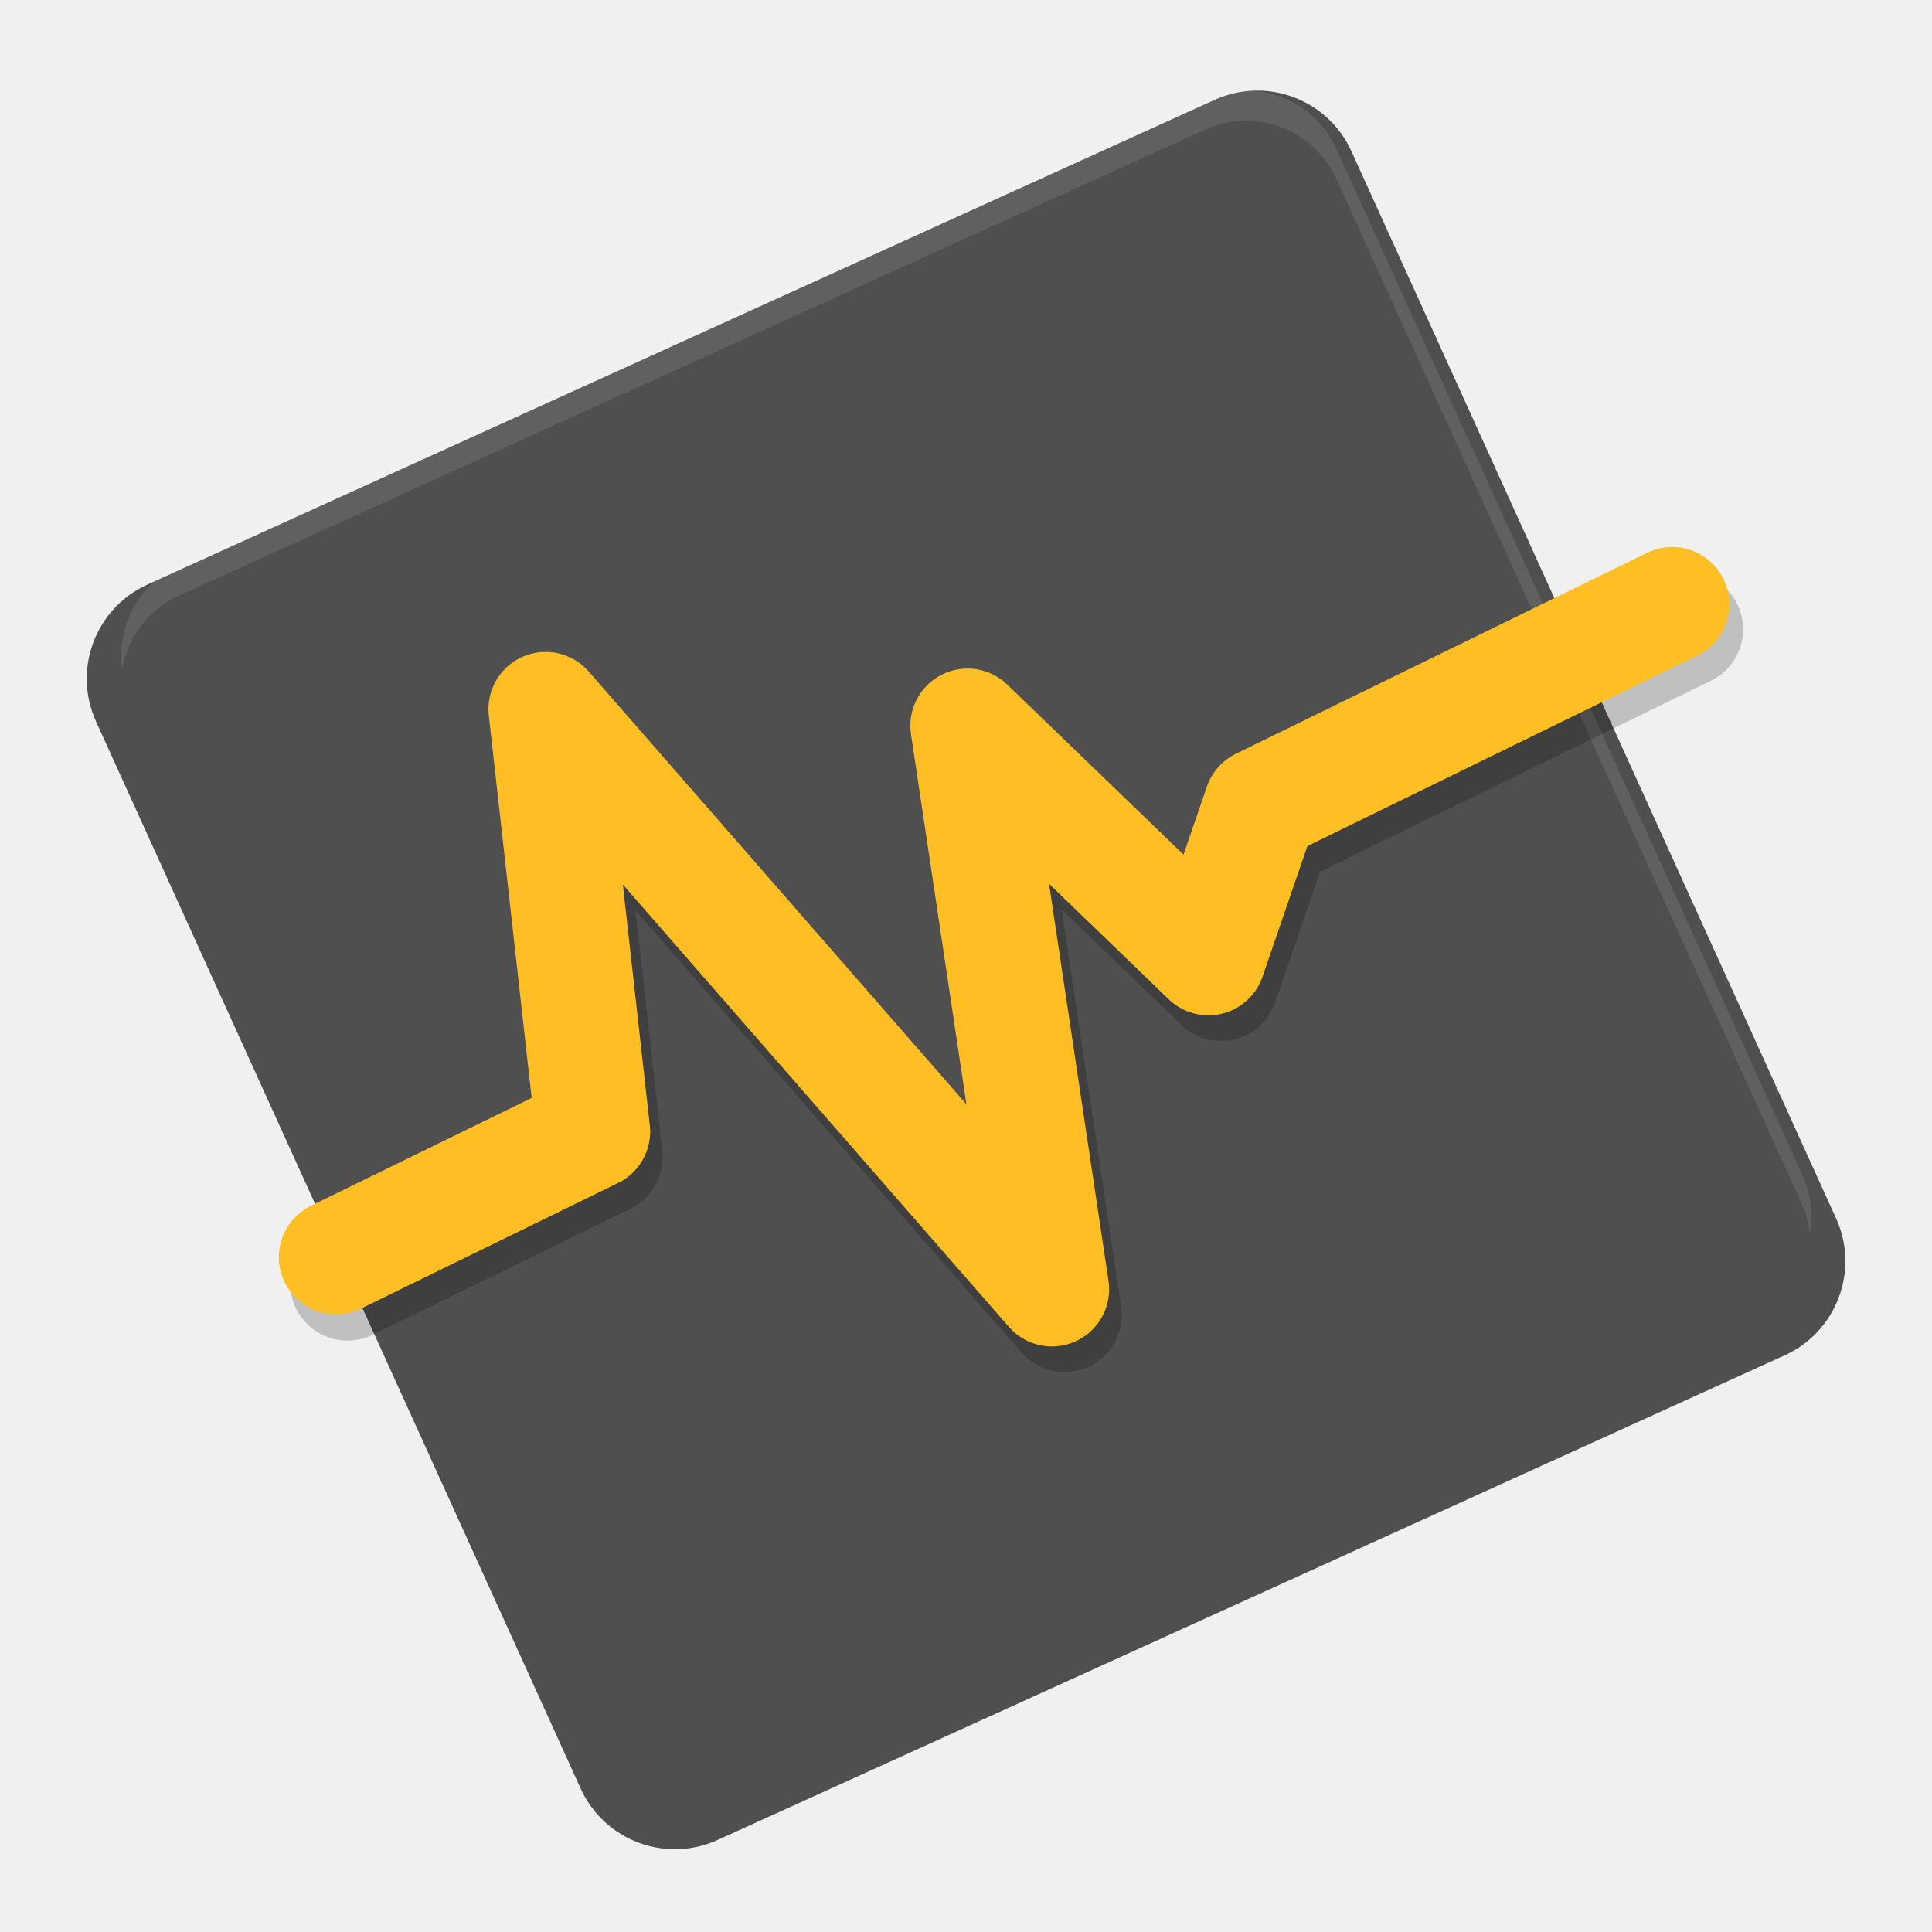
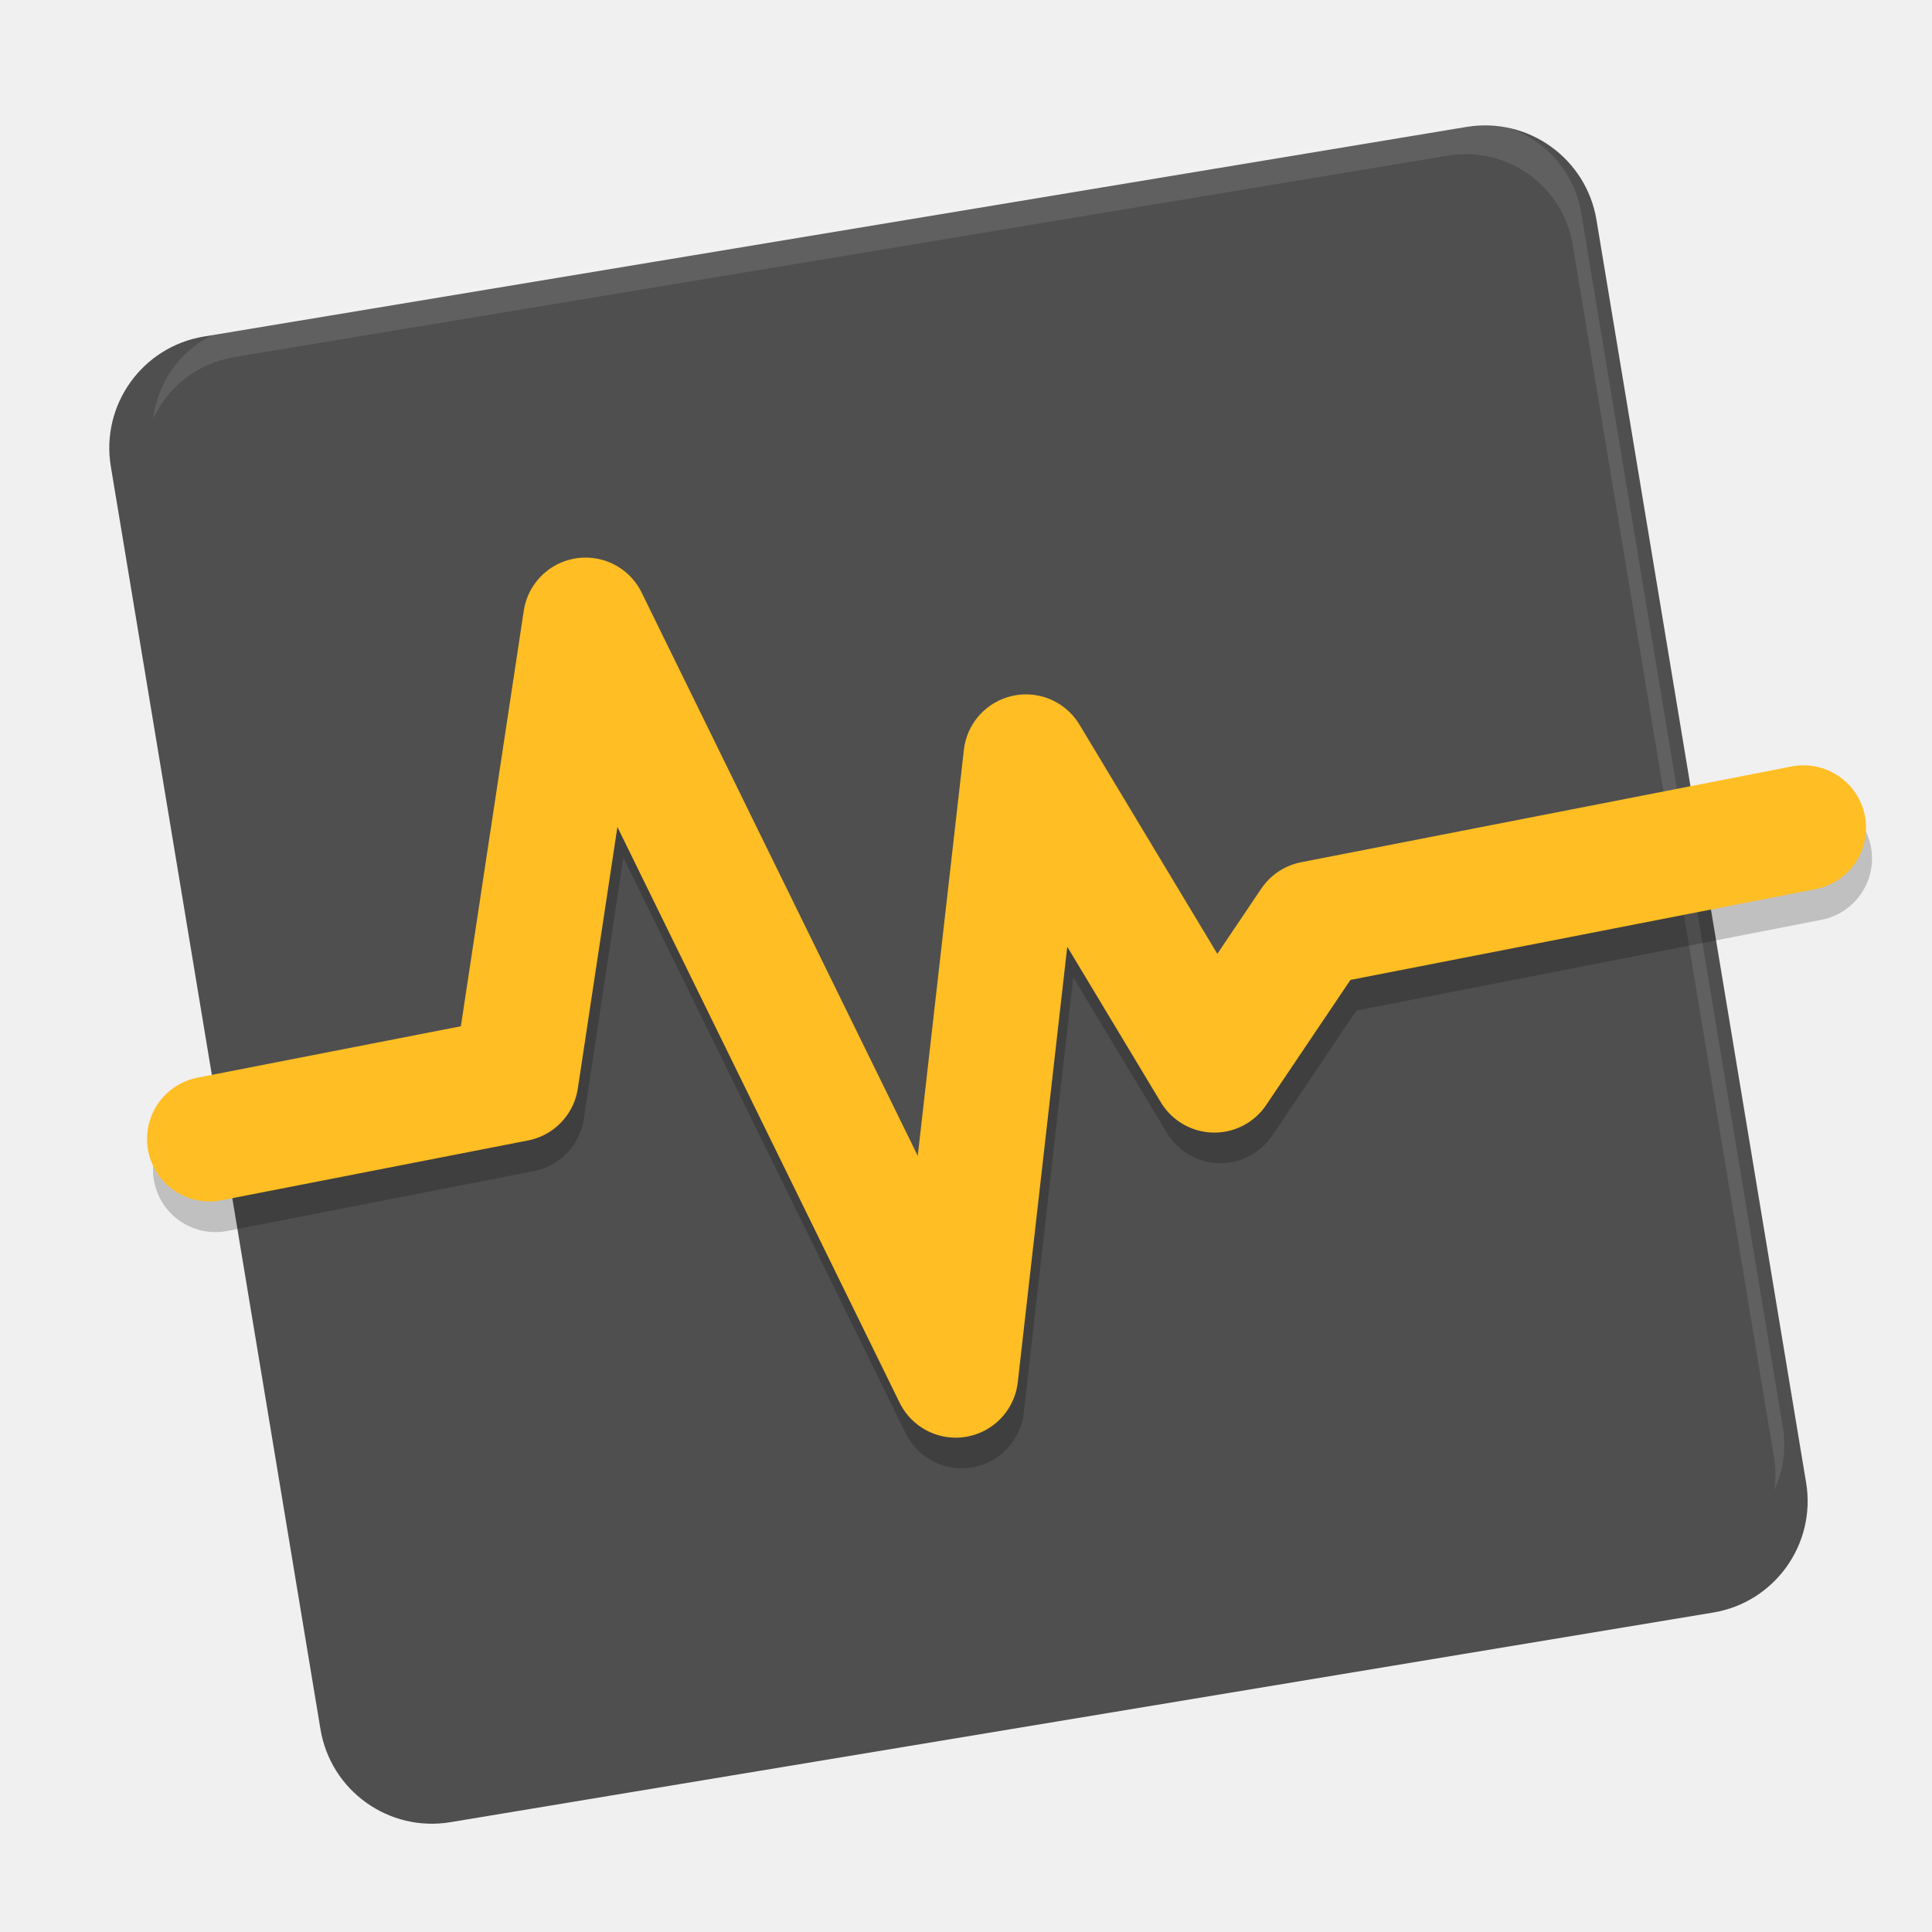
- <svg xmlns="http://www.w3.org/2000/svg" id="svg14" version="1.1" height="64" width="64">
+ <svg xmlns="http://www.w3.org/2000/svg" width="64" height="64" version="1.1" id="svg14">
  <defs id="defs18" />
-   <rect id="rect2" transform="matrix(-0.4135232,-0.9104936,-0.9104936,0.4135232,0,0)" ry="3.293" rx="3.293" y="-37.85" x="-64.32" height="43.903" width="43.903" style="opacity:0.2" />
-   <rect id="rect4" transform="matrix(-0.4135232,-0.9104936,-0.9104936,0.4135232,0,0)" ry="3.426" rx="3.426" y="-38.689" x="-65.326" height="45.676" width="45.676" style="fill:#4f4f4f;stroke-width:1.04" />
-   <path id="path6" d="M 41.188 3.002 C 40.76 3.014 40.327 3.108 39.912 3.297 L 5.934 18.729 C 4.572 19.347 3.852 20.766 4.047 22.172 C 4.224 21.133 4.898 20.199 5.934 19.729 L 39.912 4.297 C 41.573 3.543 43.517 4.273 44.271 5.934 L 59.703 39.912 C 59.839 40.211 59.91 40.519 59.953 40.828 C 60.06 40.201 59.987 39.537 59.703 38.912 L 44.271 4.934 C 43.706 3.688 42.47 2.967 41.188 3.002 z" style="opacity:0.1;fill:#ffffff" />
-   <path id="path6-3" style="opacity:0.2;stroke-width:0.947" d="m 17.673,22.633 a 1.895,1.895 0 0 0 -1.063,1.92 l 1.418,12.668 -7.311,3.573 a 1.895,1.895 0 1 0 1.664,3.404 l 8.511,-4.159 a 1.895,1.895 0 0 0 1.05,-1.914 l -0.894,-7.973 12.789,14.652 a 1.895,1.895 0 0 0 3.301,-1.527 l -1.97,-13.15 3.966,3.826 a 1.895,1.895 0 0 0 3.107,-0.748 l 1.486,-4.326 12.913,-6.311 a 1.895,1.895 0 1 0 -1.664,-3.404 l -13.618,6.655 a 1.895,1.895 0 0 0 -0.96,1.087 l -0.774,2.254 -5.84,-5.633 a 1.895,1.895 0 0 0 -3.187,1.644 L 32.432,37.431 19.919,23.096 a 1.895,1.895 0 0 0 -2.247,-0.463 z" />
-   <path id="path8" style="fill:none;stroke:#ffbe23;stroke-width:3.789;stroke-linecap:round;stroke-linejoin:round" d="m 11.132,41.645 8.511,-4.159 -1.568,-13.995 16.772,19.217 -2.796,-18.667 7.98,7.698 1.741,-5.068 13.618,-6.655" />
+   <rect style="opacity:0.2;stroke-width:1.092" width="47.95" height="47.95" x="-60.892" y="-50.061" rx="3.597" ry="3.597" transform="matrix(-0.1637796,-0.986497,-0.986497,0.1637796,0,0)" id="rect2" />
+   <rect style="fill:#4f4f4f;stroke-width:1.136" width="49.887" height="49.887" x="-61.991" y="-50.978" rx="3.742" ry="3.742" transform="matrix(-0.1637796,-0.986497,-0.986497,0.1637796,0,0)" id="rect4" />
+   <path style="opacity:0.1;fill:#ffffff;stroke-width:1.092" d="M 49.675,4.15 C 49.22,4.042 48.737,4.019 48.246,4.101 L 8.037,10.776 C 6.426,11.043 5.265,12.336 5.073,13.875 5.554,12.829 6.529,12.034 7.755,11.831 L 47.963,5.156 c 1.965,-0.326 3.81,0.994 4.136,2.959 l 6.675,40.209 c 0.059,0.354 0.047,0.699 0.005,1.037 0.29,-0.631 0.401,-1.353 0.278,-2.092 L 52.382,7.06 C 52.138,5.586 51.038,4.476 49.675,4.15 Z" id="path6" />
+   <path d="m 19.215,19.521 a 2.069,2.069 0 0 0 -1.665,1.725 L 15.465,35.012 6.742,36.715 a 2.069,2.069 0 1 0 0.793,4.062 L 17.69,38.794 a 2.069,2.069 0 0 0 1.649,-1.722 l 1.311,-8.665 9.35,19.073 a 2.069,2.069 0 0 0 3.914,-0.677 l 1.639,-14.43 3.103,5.157 a 2.069,2.069 0 0 0 3.489,0.089 L 44.933,33.476 60.34,30.469 A 2.069,2.069 0 1 0 59.547,26.407 l -16.248,3.172 a 2.069,2.069 0 0 0 -1.32,0.875 l -1.454,2.16 -4.569,-7.593 a 2.069,2.069 0 0 0 -3.827,0.834 L 30.602,39.304 21.454,20.645 a 2.069,2.069 0 0 0 -2.239,-1.124 z" style="opacity:0.2;stroke-width:1.035" id="path6-3" />
+   <path d="m 6.94,37.73 10.155,-1.982 2.302,-15.208 12.262,25.015 2.327,-20.483 6.242,10.377 3.269,-4.855 16.248,-3.172" style="fill:none;stroke:#ffbe23;stroke-width:4.139;stroke-linecap:round;stroke-linejoin:round" id="path8" />
</svg>
